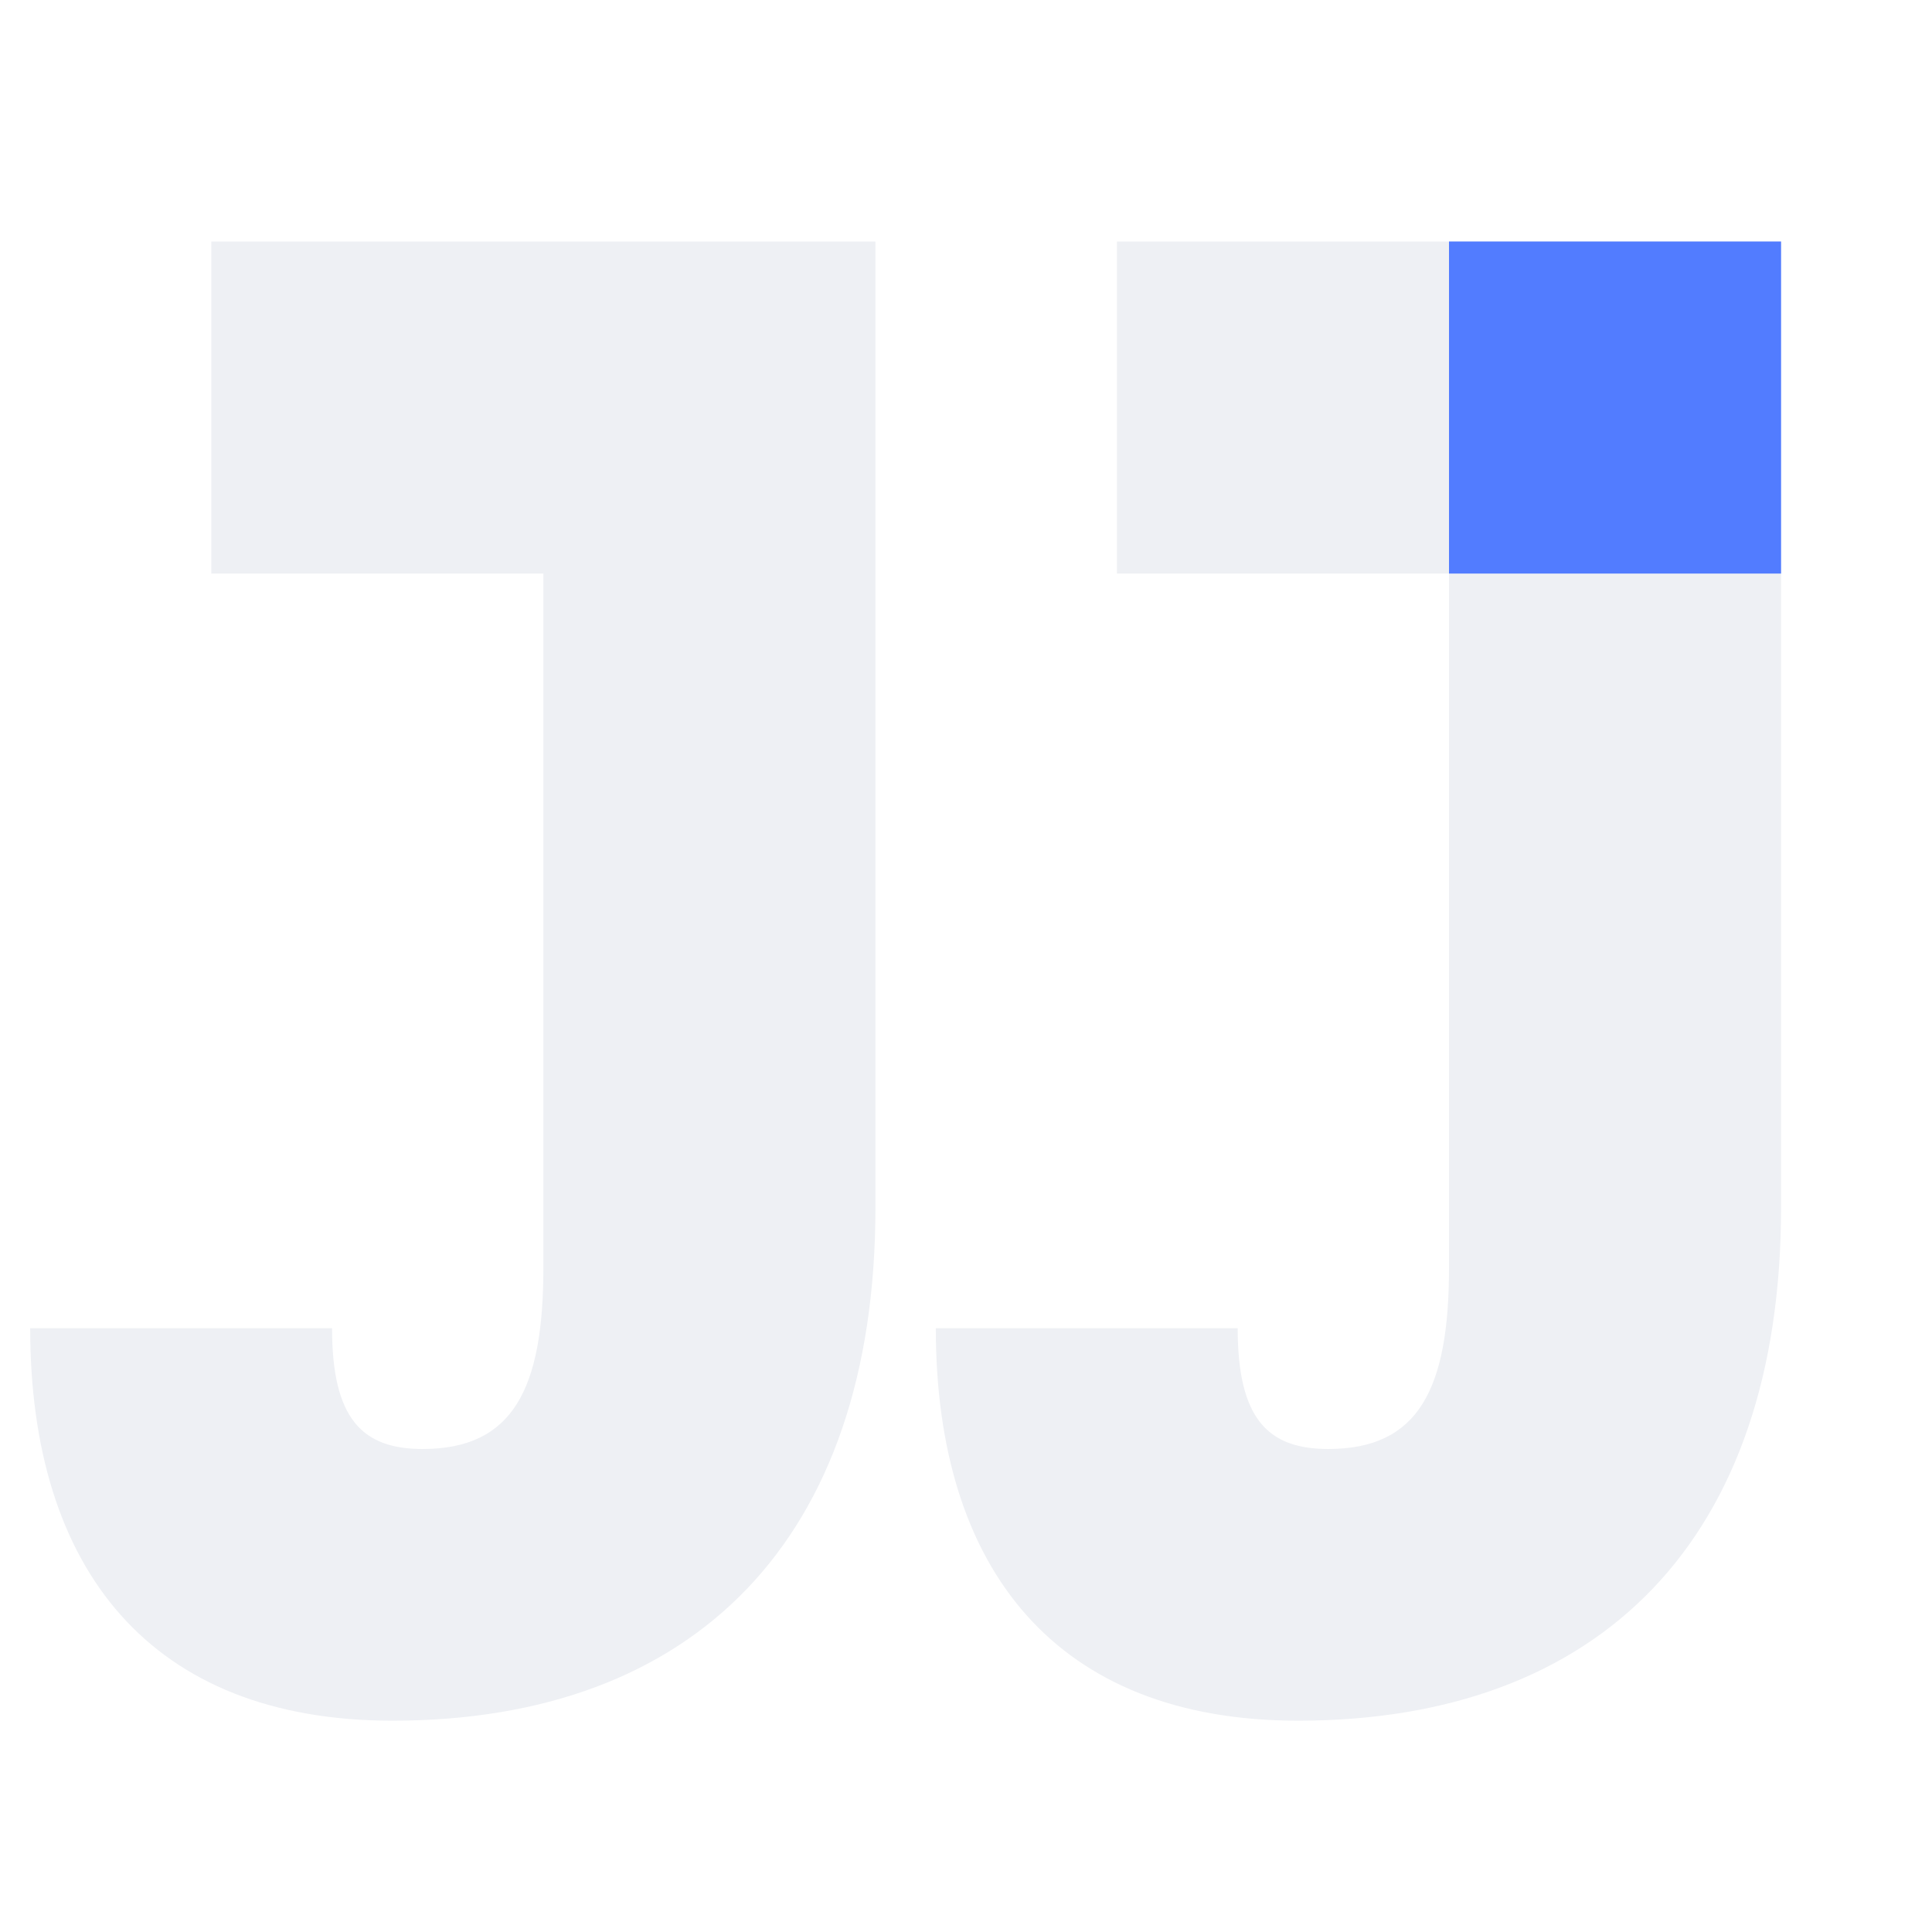
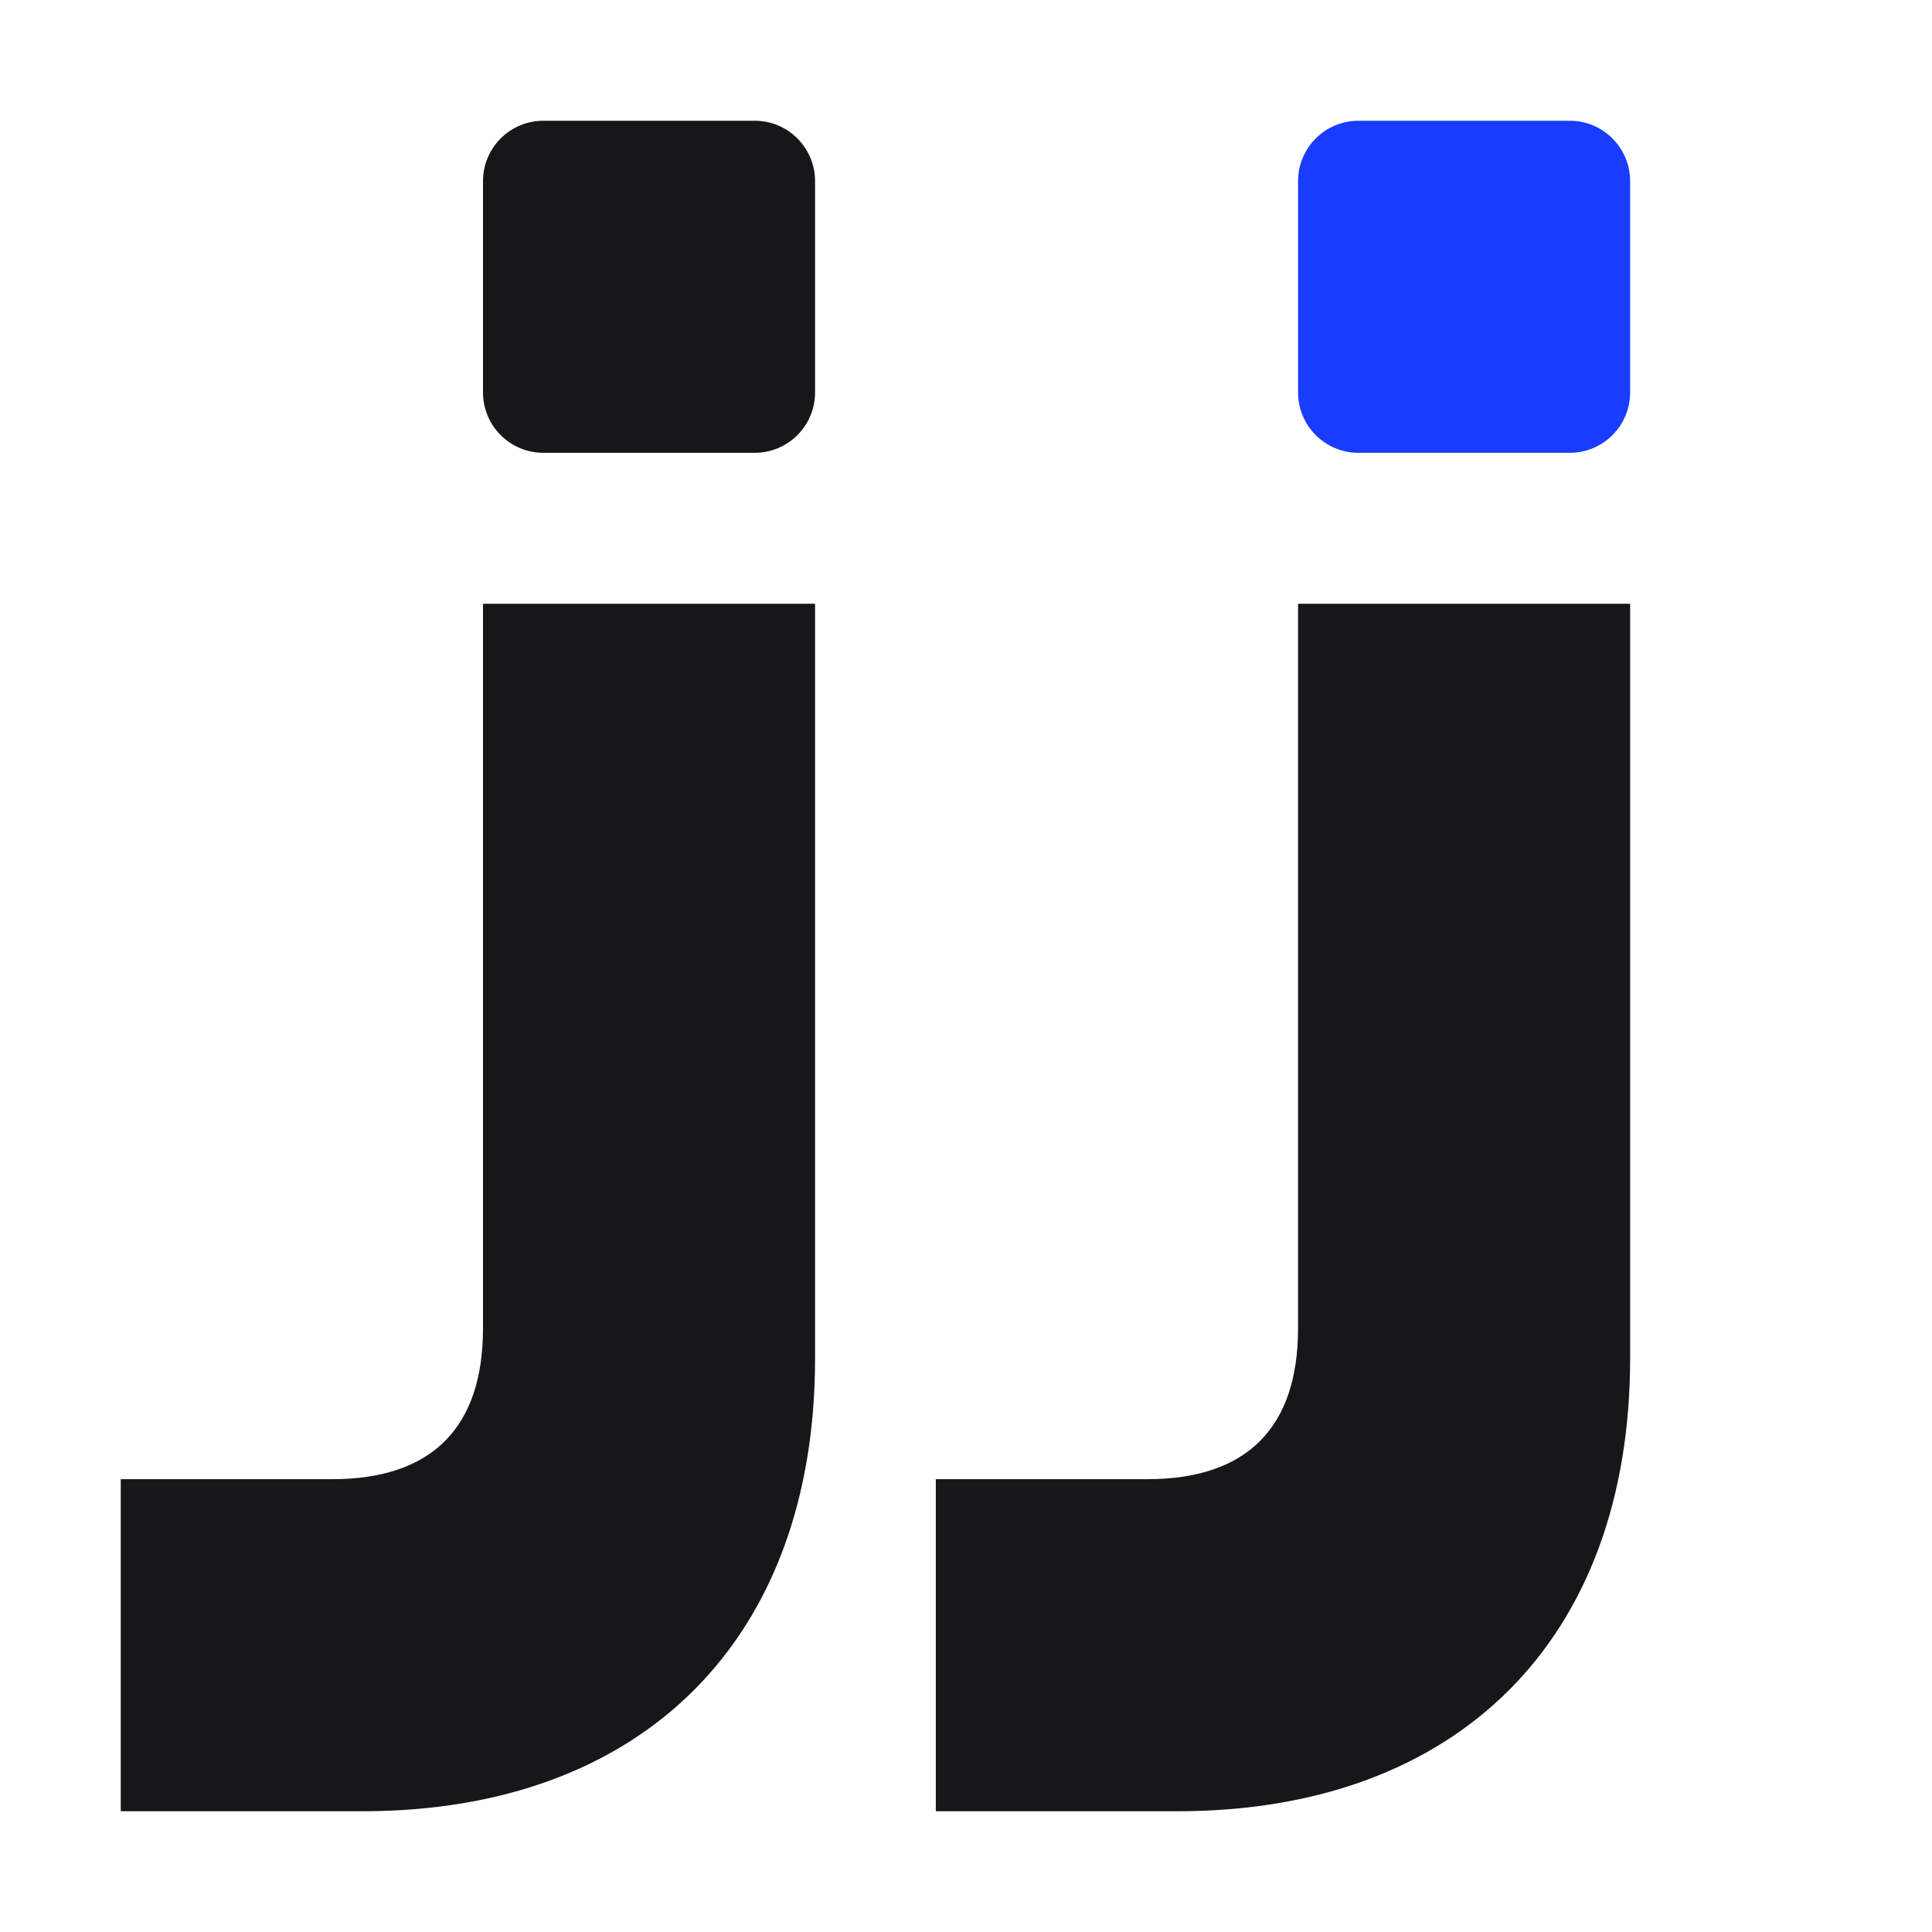
<svg xmlns="http://www.w3.org/2000/svg" viewBox="0 0 64 64">
-   <path fill="#eef0f4" d="M7 8h22v32c0 11-6 17-16 17C5 57 1 52 1 44h10c0 3 1 4 3 4 3 0 4-2 4-6V19H7zM37 8h22v32c0 11-6 17-16 17-8 0-12-5-12-13h10c0 3 1 4 3 4 3 0 4-2 4-6V19H37z" />
-   <path fill="#527cff" d="M48 8h11v11H48z" />
+   <style>:root{color:#17171a}@media(prefers-color-scheme:dark){:root{color:#f4f4f8}}</style>
+   <g fill="currentColor">
+     <path d="M16 20h11v25c0 9.3-5.7 15-15 15H4V49h7c3.3 0 5-1.7 5-5V20Zm27 0h11v25c0 9.3-5.7 15-15 15h-8V49h7c3.3 0 5-1.7 5-5V20Z" />
+     <rect x="16" y="4" width="11" height="11" rx="2" />
+     <rect x="43" y="4" width="11" height="11" rx="2" fill="#193cff" />
+   </g>
</svg>
